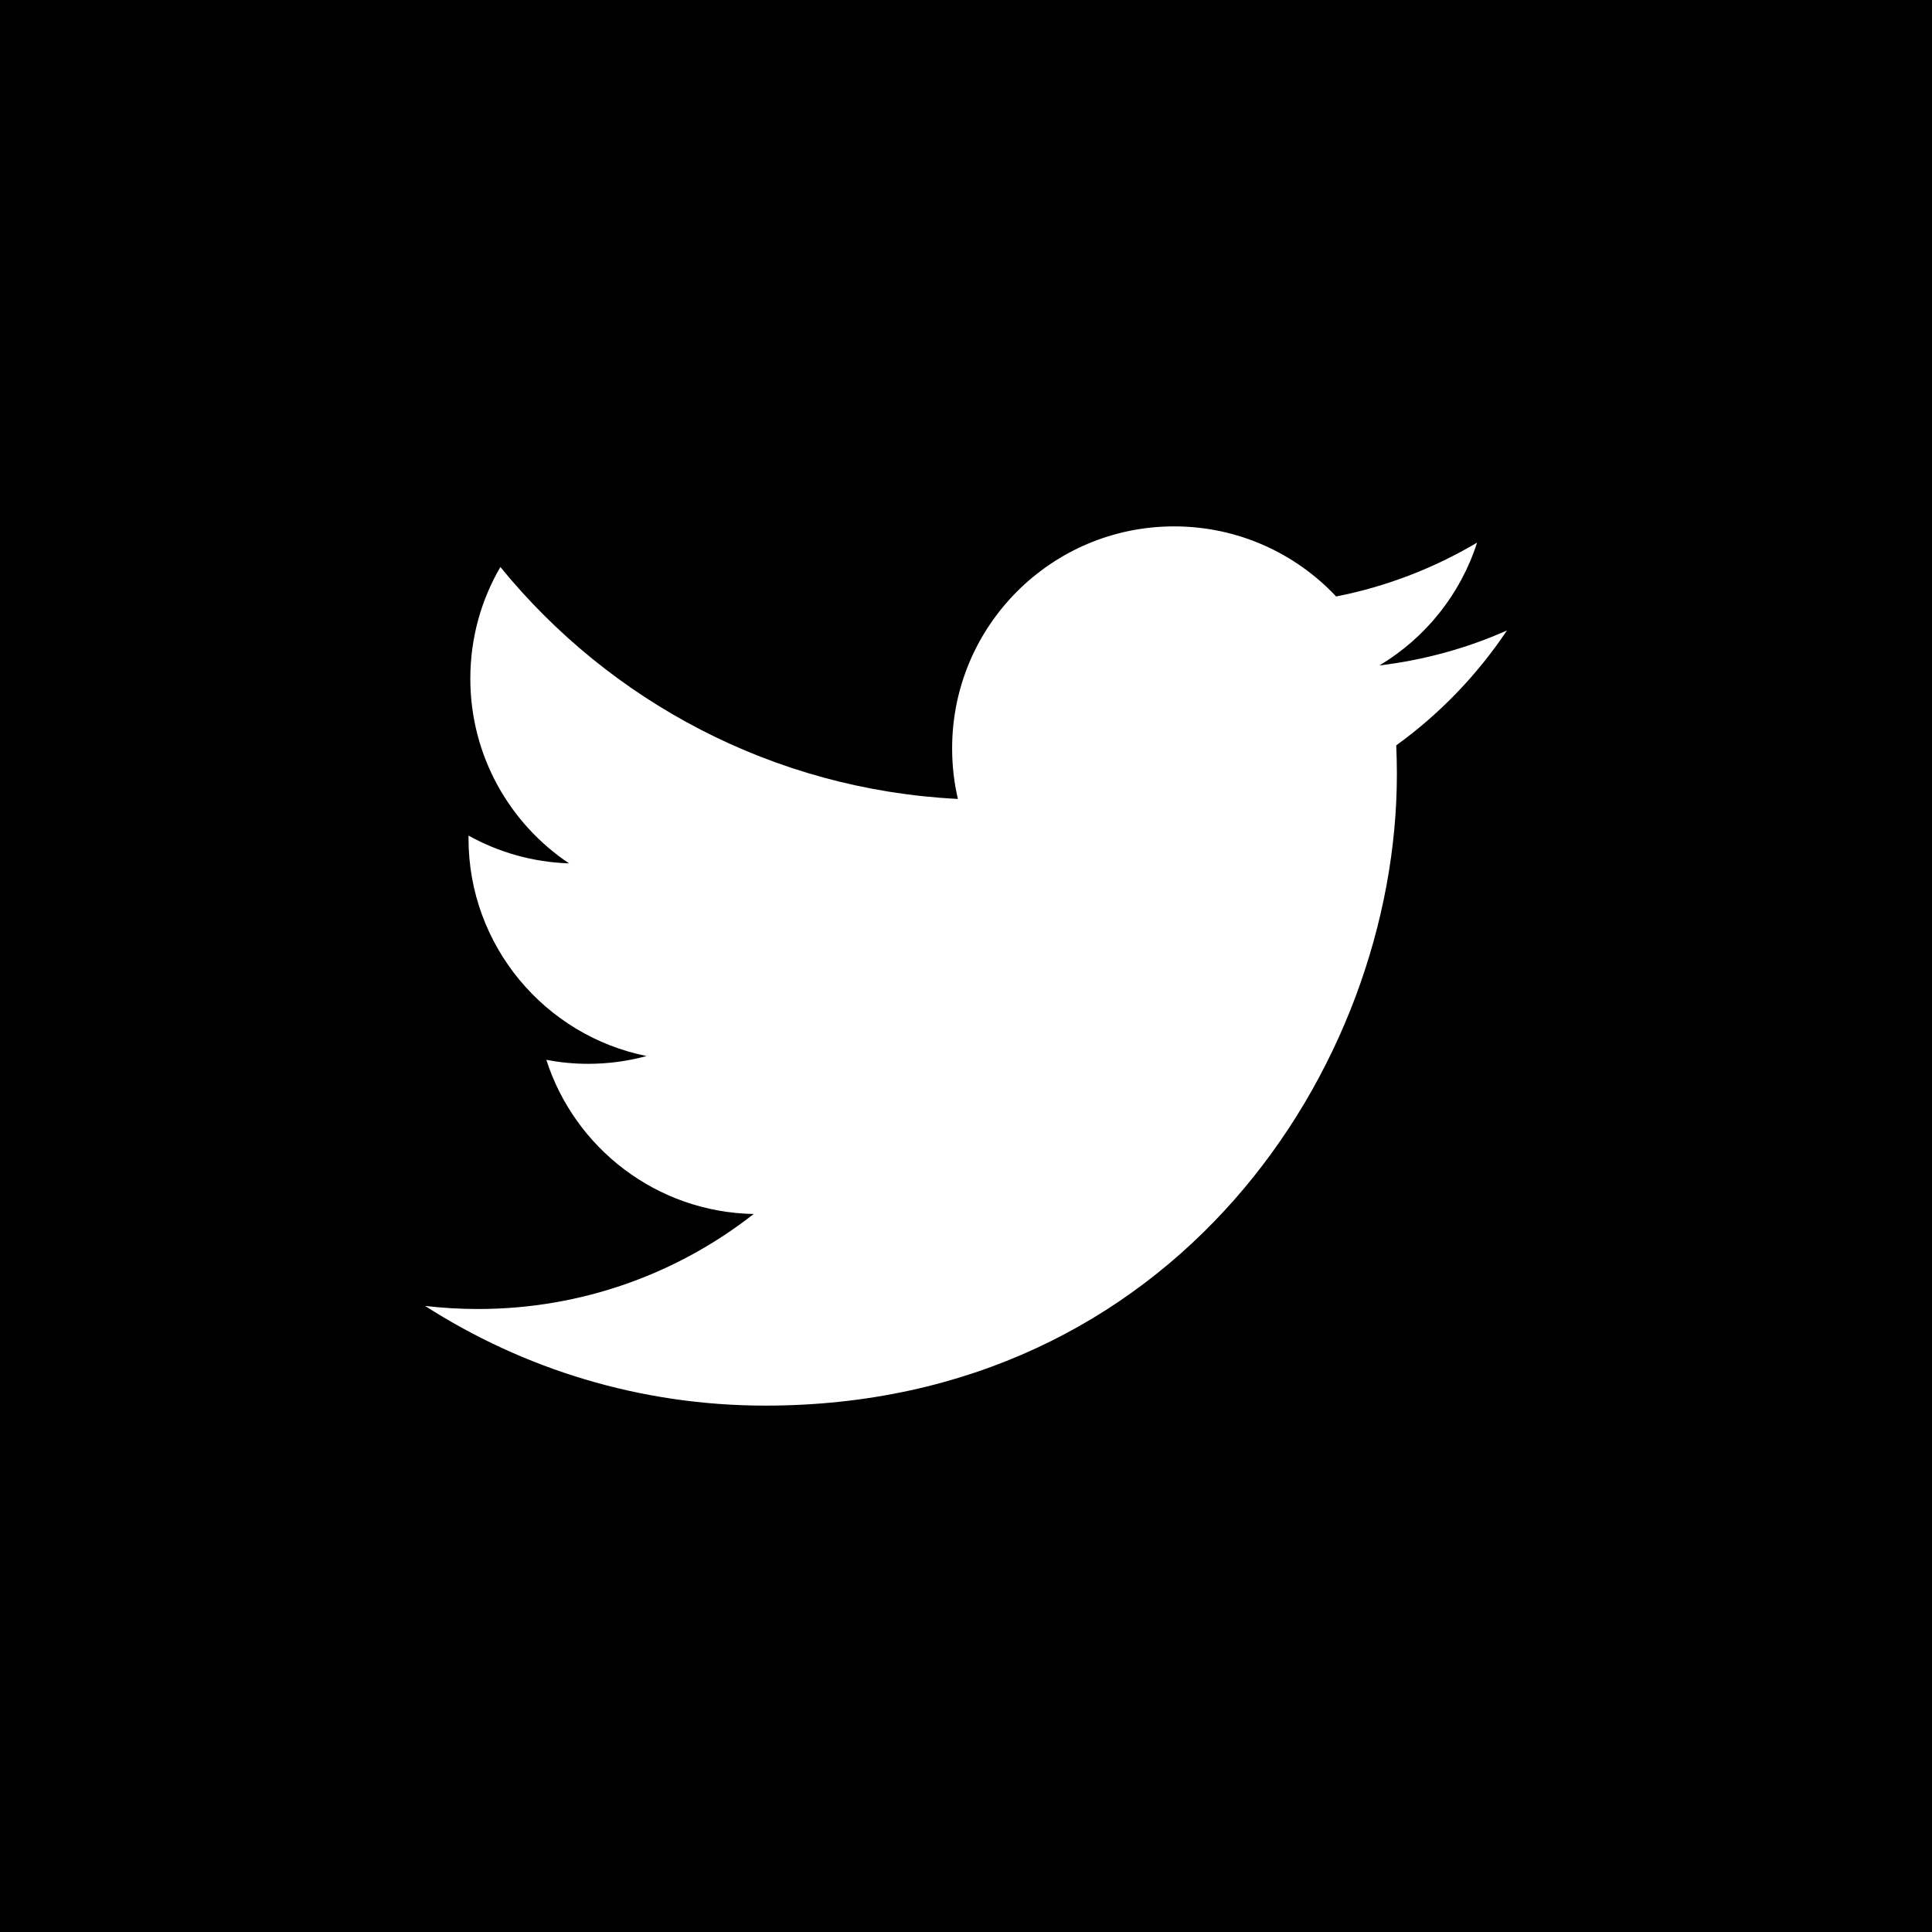
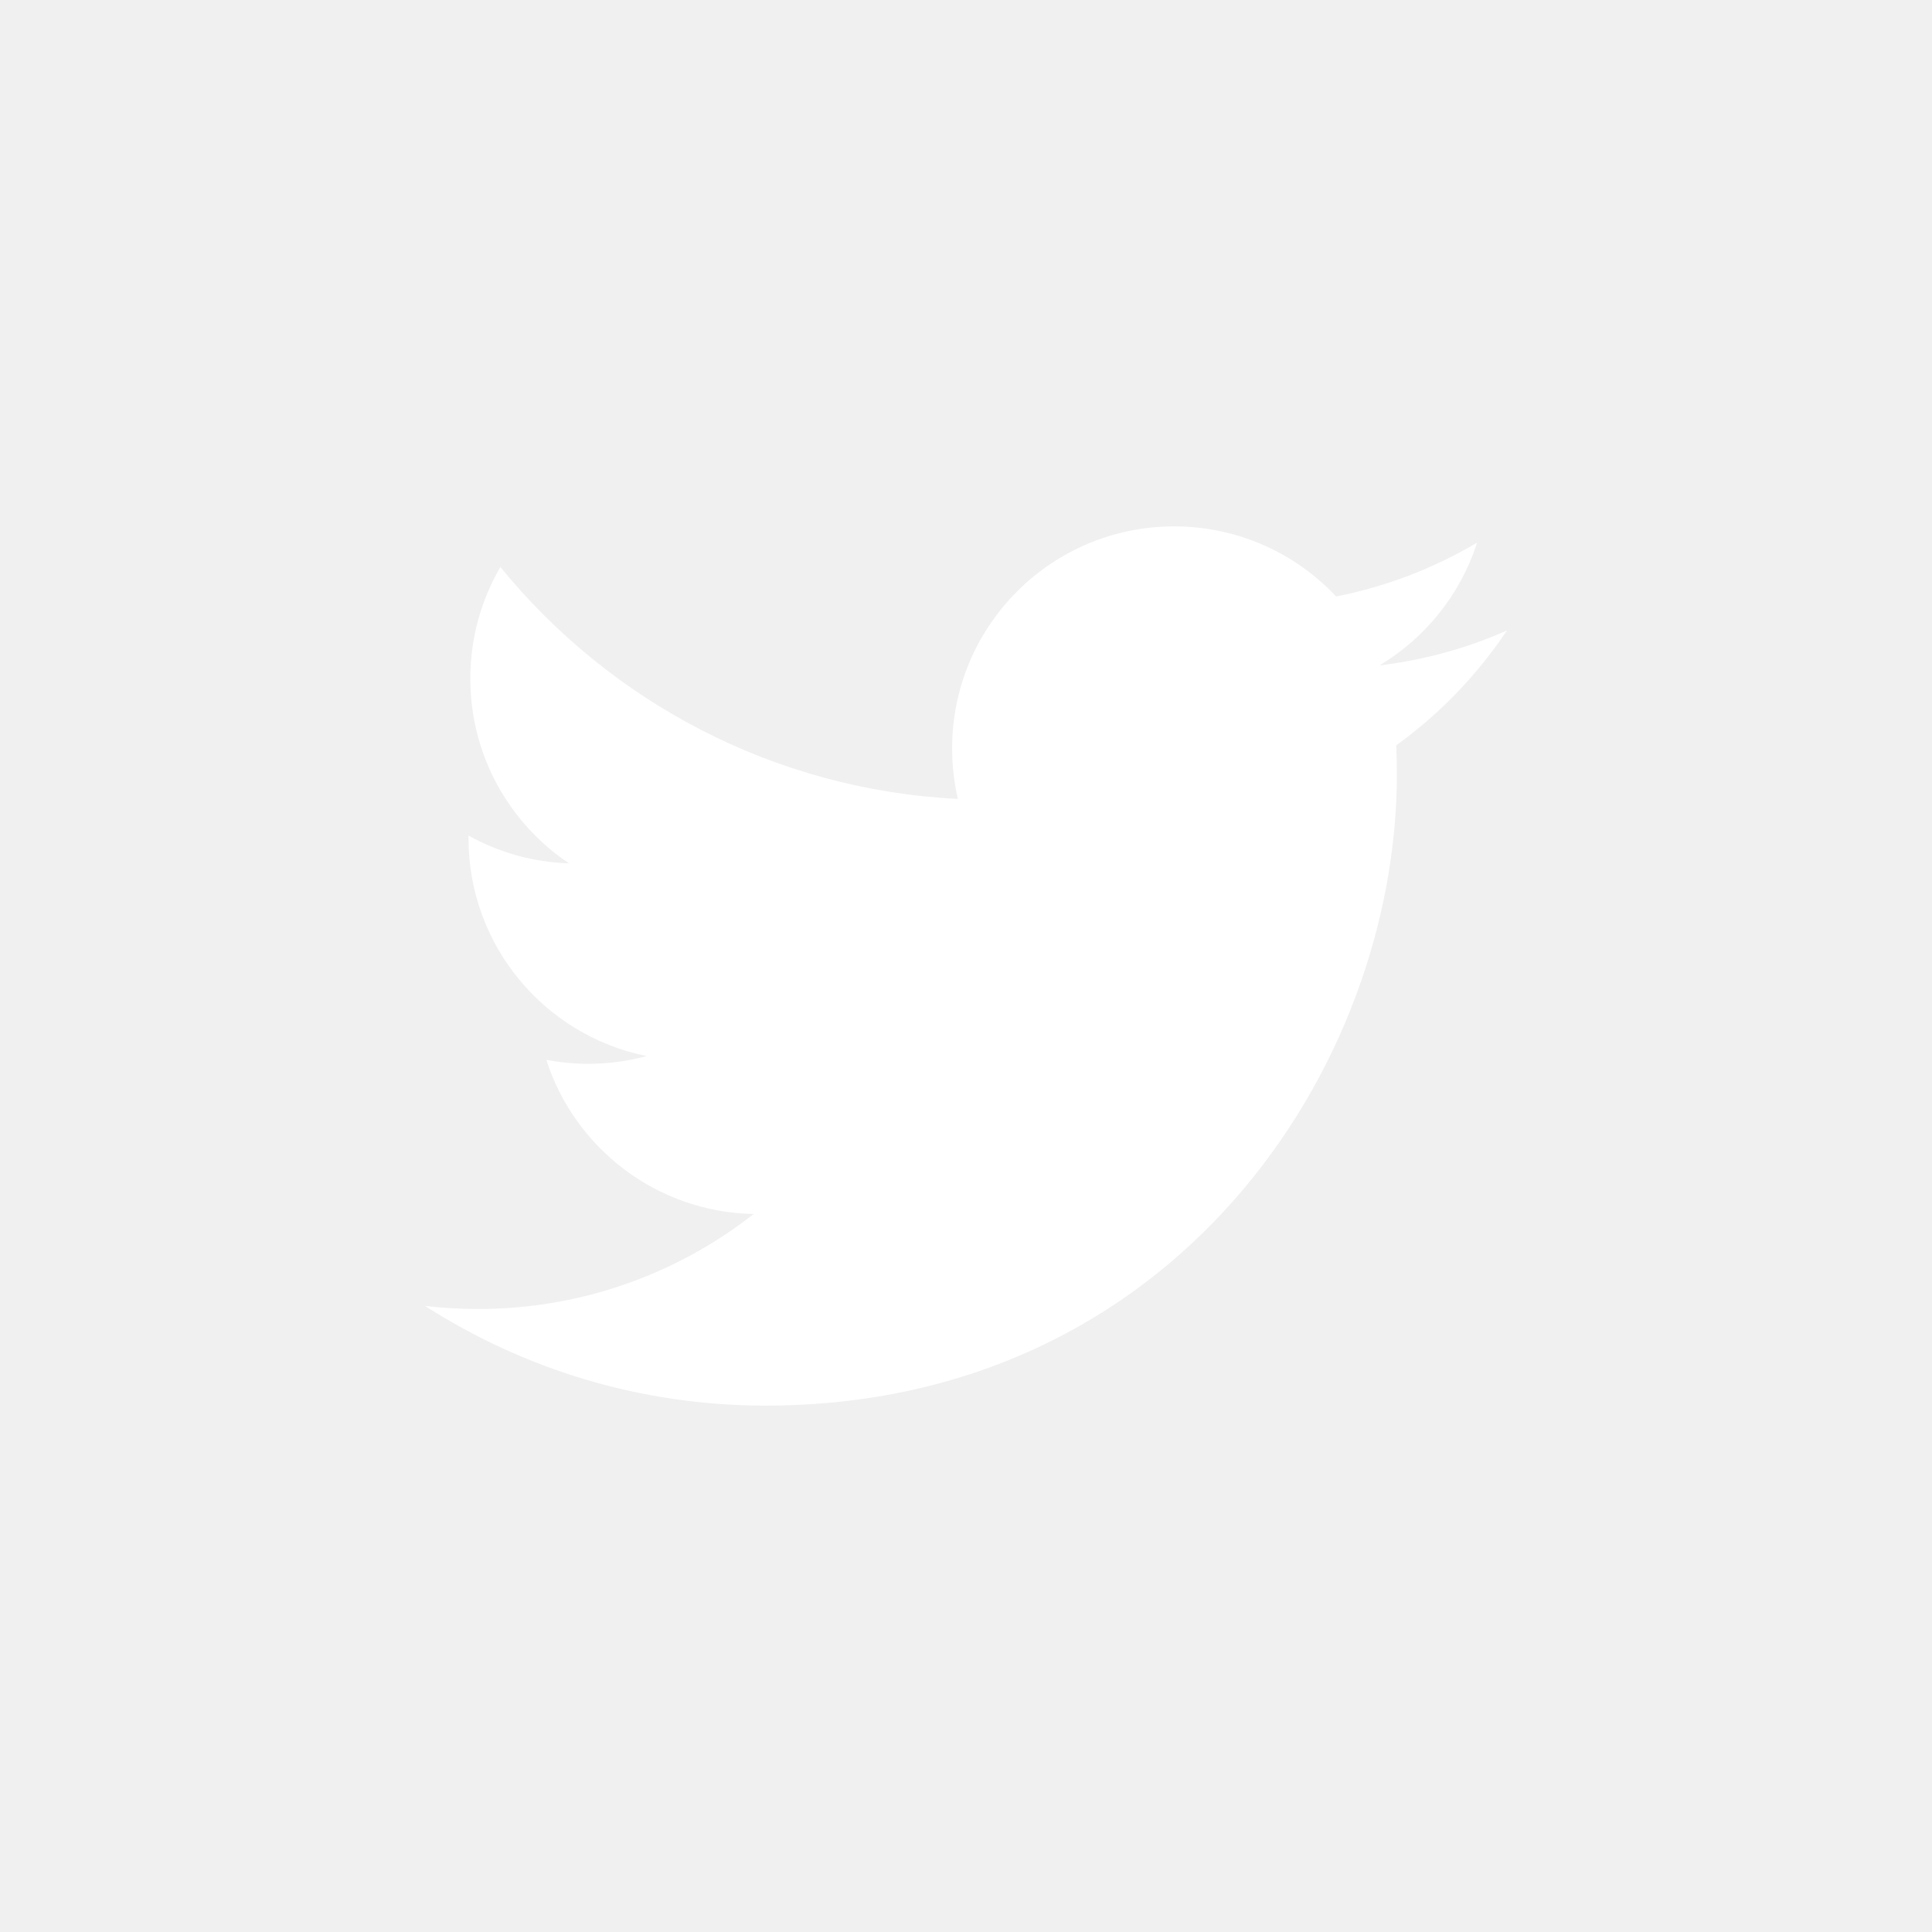
<svg xmlns="http://www.w3.org/2000/svg" version="1.1" id="Twitter" x="0px" y="0px" viewBox="0 0 128 128" enable-background="new 0 0 128 128" xml:space="preserve">
  <g>
-     <rect id="twitter-back" fill="#000000" width="128" height="128" />
+     <rect id="twitter-back" fill="none" width="128" height="128" />
    <path id="twitter-twitter" fill="#FFFFFF" d="M99.84,41.77c-2.637,1.17-5.471,1.96-8.446,2.316   c3.036-1.82,5.368-4.702,6.466-8.136c-2.841,1.685-5.988,2.909-9.338,3.568   c-2.683-2.858-6.505-4.644-10.734-4.644c-8.122,0-14.707,6.584-14.707,14.705c0,1.153,0.13,2.275,0.381,3.352   c-12.222-0.613-23.058-6.468-30.311-15.365c-1.266,2.172-1.991,4.698-1.991,7.394c0,5.101,2.596,9.602,6.542,12.24   c-2.411-0.076-4.678-0.738-6.661-1.84c-0.001,0.061-0.001,0.123-0.001,0.185c0,7.125,5.069,13.068,11.797,14.42   c-1.234,0.336-2.534,0.516-3.874,0.516c-0.948,0-1.869-0.093-2.767-0.264c1.872,5.842,7.303,10.094,13.738,10.213   c-5.033,3.944-11.374,6.295-18.264,6.295c-1.187,0-2.357-0.069-3.508-0.205c6.508,4.173,14.238,6.606,22.543,6.606   c27.05,0,41.842-22.408,41.842-41.842c0-0.638-0.015-1.272-0.043-1.902C95.375,47.309,97.869,44.719,99.84,41.77   z" />
  </g>
</svg>
